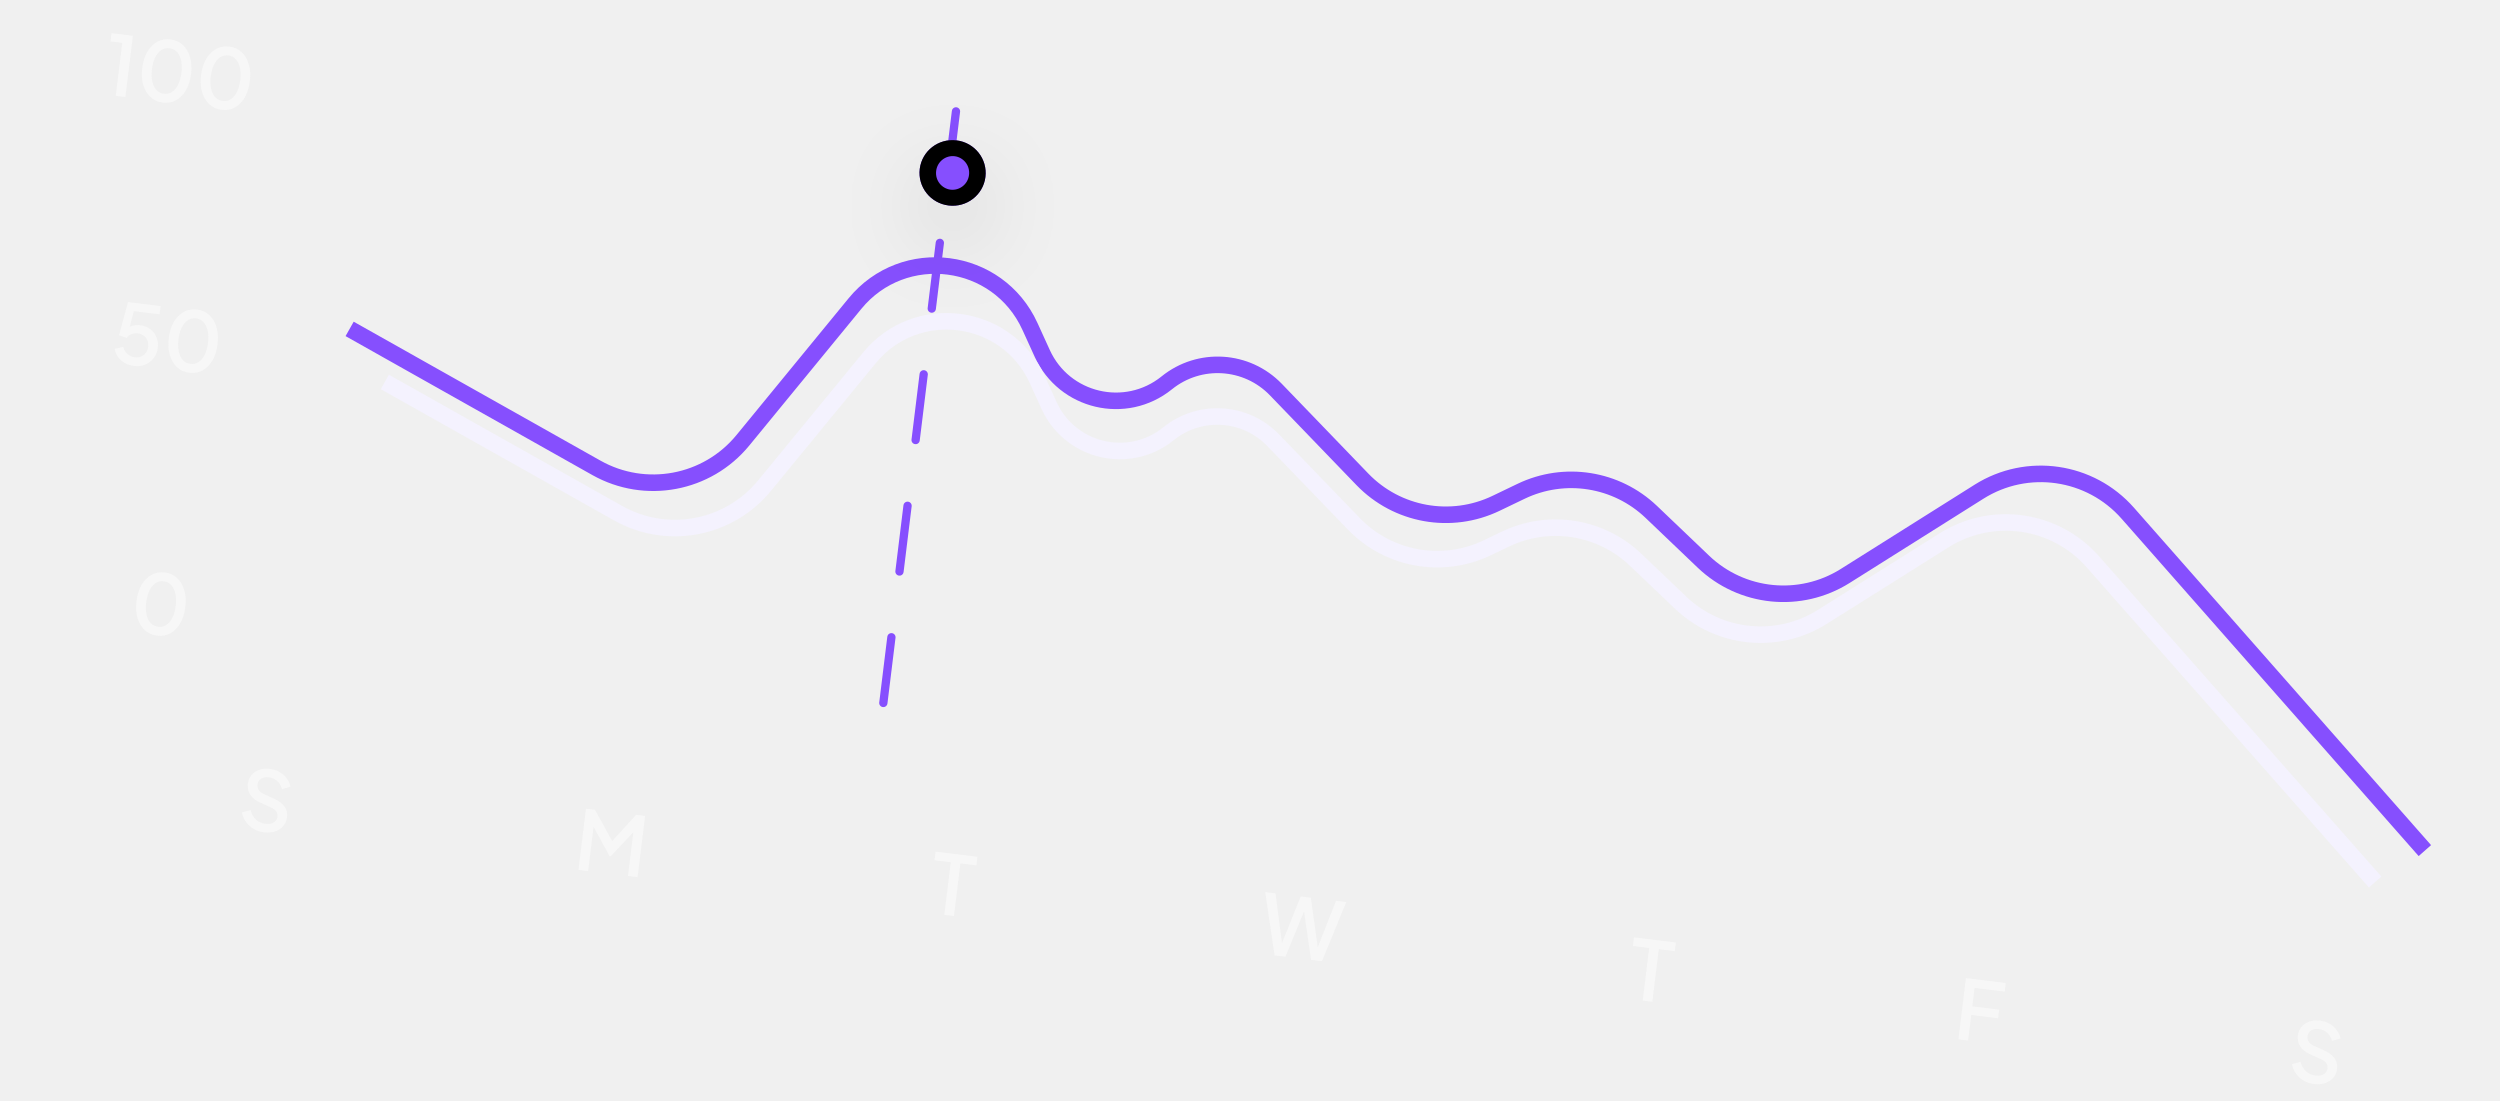
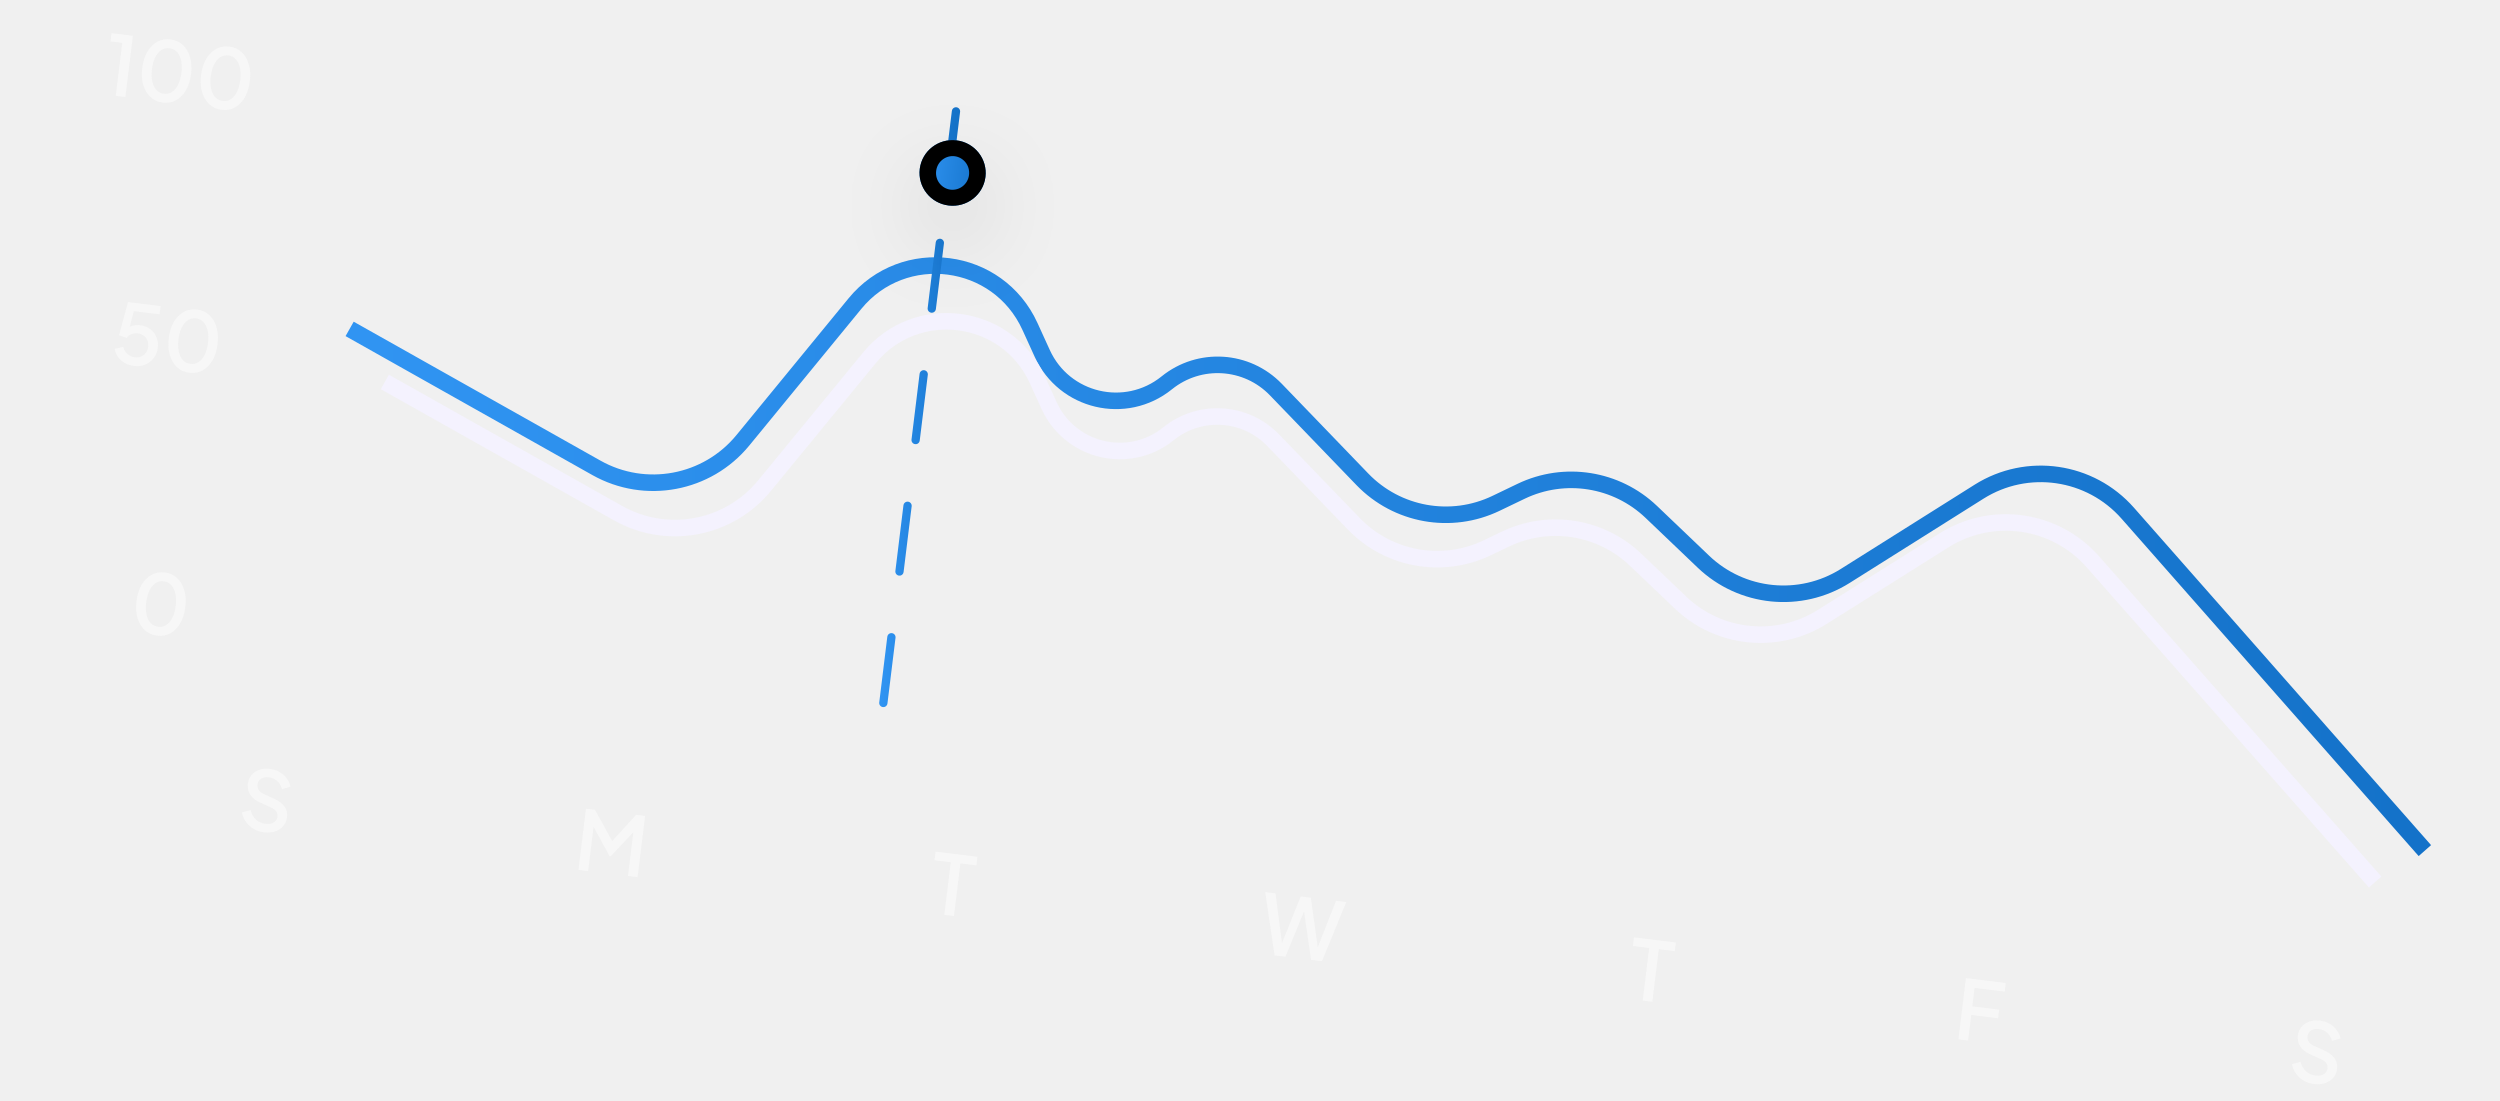
<svg xmlns="http://www.w3.org/2000/svg" width="302" height="133" viewBox="0 0 302 133" fill="none">
+   <defs>
+     <linearGradient id="ecadocStrokeGradientDark" x1="0%" y1="0%" x2="100%" y2="0%">
+       <stop offset="0%" stop-color="#3094F2" />
+       <stop offset="100%" stop-color="#1472C9" />
+     </linearGradient>
+   </defs>
  <path d="M18.979 76.791C18.39 76.719 17.893 76.497 17.489 76.125C17.085 75.746 16.793 75.257 16.611 74.657C16.437 74.051 16.396 73.368 16.49 72.607C16.584 71.839 16.789 71.186 17.103 70.647C17.425 70.109 17.823 69.708 18.299 69.444C18.781 69.181 19.317 69.085 19.906 69.157C20.495 69.23 20.988 69.452 21.386 69.823C21.79 70.195 22.079 70.684 22.253 71.29C22.435 71.889 22.479 72.57 22.386 73.331C22.292 74.092 22.088 74.745 21.772 75.291C21.457 75.83 21.059 76.234 20.576 76.504C20.1 76.768 19.567 76.864 18.979 76.791ZM19.11 75.719C19.474 75.764 19.802 75.69 20.095 75.498C20.387 75.305 20.631 75.013 20.827 74.62C21.023 74.228 21.155 73.751 21.224 73.188C21.293 72.626 21.28 72.13 21.185 71.702C21.09 71.274 20.924 70.931 20.687 70.674C20.45 70.416 20.146 70.265 19.775 70.219C19.411 70.175 19.083 70.249 18.791 70.441C18.499 70.634 18.255 70.926 18.059 71.319C17.863 71.711 17.73 72.188 17.661 72.751C17.593 73.306 17.606 73.802 17.7 74.237C17.796 74.665 17.962 75.007 18.199 75.265C18.442 75.523 18.746 75.675 19.11 75.719Z" fill="#FCFCFC" fill-opacity="0.6" />
  <path d="M31.892 100.542C31.429 100.485 31.009 100.346 30.634 100.125C30.259 99.898 29.951 99.615 29.71 99.276C29.47 98.938 29.308 98.562 29.224 98.149L30.268 97.854C30.39 98.332 30.609 98.715 30.923 99.002C31.237 99.289 31.619 99.46 32.069 99.516C32.333 99.548 32.57 99.537 32.778 99.482C32.987 99.42 33.154 99.32 33.278 99.18C33.41 99.042 33.487 98.874 33.512 98.675C33.545 98.404 33.495 98.18 33.363 98.002C33.23 97.825 33.02 97.671 32.734 97.542L31.398 96.935C30.863 96.694 30.472 96.381 30.224 95.995C29.977 95.602 29.882 95.167 29.941 94.69C29.992 94.273 30.139 93.922 30.383 93.636C30.627 93.344 30.938 93.13 31.318 92.995C31.703 92.862 32.128 92.823 32.591 92.88C33.035 92.934 33.428 93.063 33.773 93.267C34.118 93.464 34.403 93.713 34.628 94.016C34.859 94.32 35.013 94.658 35.088 95.03L34.063 95.337C33.965 94.929 33.774 94.6 33.489 94.35C33.21 94.101 32.869 93.952 32.466 93.902C32.221 93.872 32.001 93.889 31.805 93.952C31.61 94.009 31.449 94.11 31.324 94.256C31.206 94.396 31.134 94.568 31.109 94.773C31.08 95.011 31.13 95.233 31.26 95.437C31.389 95.641 31.604 95.808 31.903 95.939L33.144 96.504C33.711 96.755 34.122 97.068 34.379 97.442C34.636 97.809 34.734 98.241 34.673 98.737C34.623 99.147 34.469 99.498 34.211 99.789C33.961 100.08 33.635 100.296 33.235 100.435C32.836 100.567 32.389 100.603 31.892 100.542Z" fill="#FCFCFC" fill-opacity="0.6" />
  <path d="M69.876 105.086L70.784 97.692L71.876 97.826L74.182 102.018L73.636 101.951L76.838 98.435L77.93 98.569L77.022 105.964L75.861 105.821L76.599 99.806L77.022 99.979L73.764 103.448L73.645 103.433L71.384 99.287L71.786 99.215L71.047 105.23L69.876 105.086Z" fill="#FCFCFC" fill-opacity="0.6" />
  <path d="M114.073 110.513L114.853 104.161L112.888 103.919L113.016 102.877L118.078 103.499L117.95 104.541L116.014 104.303L115.234 110.656L114.073 110.513Z" fill="#FCFCFC" fill-opacity="0.6" />
  <path d="M153.967 115.411L152.84 107.767L154.081 107.919L154.942 114.524L154.635 114.486L157.128 108.294L158.349 108.443L159.27 115.055L158.952 115.016L161.396 108.818L162.627 108.969L159.694 116.115L158.374 115.952L157.431 109.439L157.778 109.482L155.277 115.572L153.967 115.411Z" fill="#FCFCFC" fill-opacity="0.6" />
  <path d="M198.44 120.87L199.22 114.518L197.255 114.277L197.383 113.235L202.445 113.856L202.317 114.898L200.382 114.661L199.602 121.013L198.44 120.87Z" fill="#FCFCFC" fill-opacity="0.6" />
  <path d="M236.576 125.553L237.484 118.159L242.298 118.75L242.17 119.792L238.528 119.344L238.255 121.568L241.5 121.966L241.372 123.008L238.127 122.61L237.748 125.697L236.576 125.553Z" fill="#FCFCFC" fill-opacity="0.6" />
  <path d="M279.533 130.95C279.069 130.893 278.65 130.754 278.274 130.533C277.899 130.306 277.591 130.023 277.351 129.684C277.11 129.346 276.948 128.97 276.864 128.557L277.908 128.262C278.031 128.74 278.249 129.123 278.563 129.41C278.877 129.697 279.259 129.868 279.709 129.923C279.974 129.956 280.21 129.945 280.418 129.89C280.627 129.828 280.794 129.728 280.919 129.588C281.05 129.45 281.128 129.282 281.152 129.083C281.185 128.812 281.136 128.587 281.003 128.41C280.87 128.232 280.661 128.079 280.374 127.95L279.039 127.342C278.504 127.102 278.112 126.789 277.864 126.402C277.617 126.009 277.523 125.575 277.581 125.098C277.632 124.681 277.78 124.33 278.023 124.044C278.267 123.752 278.579 123.538 278.958 123.403C279.344 123.269 279.768 123.231 280.232 123.288C280.675 123.342 281.069 123.471 281.413 123.675C281.759 123.871 282.043 124.121 282.268 124.424C282.5 124.728 282.653 125.066 282.728 125.438L281.703 125.745C281.605 125.337 281.414 125.008 281.129 124.758C280.851 124.509 280.51 124.359 280.106 124.31C279.861 124.28 279.641 124.296 279.445 124.36C279.25 124.416 279.09 124.518 278.964 124.663C278.847 124.803 278.775 124.976 278.75 125.181C278.721 125.419 278.771 125.64 278.9 125.844C279.03 126.048 279.244 126.216 279.544 126.347L280.784 126.912C281.351 127.163 281.763 127.475 282.019 127.849C282.276 128.217 282.374 128.649 282.313 129.145C282.263 129.555 282.109 129.906 281.852 130.197C281.601 130.488 281.276 130.703 280.876 130.842C280.477 130.975 280.029 131.01 279.533 130.95Z" fill="#FCFCFC" fill-opacity="0.6" />
  <path d="M16.175 44.207C15.784 44.159 15.426 44.044 15.099 43.863C14.773 43.675 14.5 43.437 14.28 43.148C14.06 42.859 13.92 42.526 13.858 42.149L14.887 41.893C14.97 42.259 15.142 42.552 15.404 42.772C15.666 42.992 15.965 43.123 16.303 43.165C16.581 43.199 16.833 43.166 17.061 43.066C17.288 42.966 17.474 42.815 17.62 42.611C17.773 42.408 17.866 42.168 17.9 41.89C17.935 41.605 17.903 41.349 17.803 41.122C17.711 40.889 17.566 40.7 17.369 40.555C17.173 40.403 16.936 40.31 16.657 40.276C16.38 40.242 16.117 40.274 15.87 40.371C15.623 40.468 15.434 40.616 15.302 40.815L14.384 40.491L15.46 36.492L19.4 36.976L19.278 37.968L15.794 37.541L16.301 37.109L15.491 40.173L15.155 39.88C15.387 39.627 15.653 39.454 15.954 39.364C16.253 39.273 16.585 39.25 16.949 39.294C17.432 39.354 17.839 39.515 18.17 39.777C18.508 40.033 18.753 40.359 18.906 40.754C19.067 41.143 19.118 41.569 19.061 42.032C19.004 42.502 18.839 42.912 18.568 43.261C18.297 43.611 17.953 43.871 17.535 44.041C17.125 44.212 16.671 44.268 16.175 44.207ZM22.877 45.03C22.288 44.957 21.791 44.735 21.387 44.363C20.984 43.984 20.691 43.495 20.509 42.895C20.335 42.289 20.295 41.606 20.388 40.845C20.483 40.078 20.687 39.424 21.002 38.885C21.323 38.347 21.722 37.946 22.197 37.682C22.68 37.419 23.215 37.323 23.804 37.396C24.393 37.468 24.886 37.69 25.284 38.061C25.689 38.433 25.978 38.922 26.152 39.528C26.334 40.128 26.378 40.808 26.284 41.569C26.191 42.33 25.986 42.983 25.671 43.529C25.356 44.068 24.957 44.472 24.474 44.742C23.998 45.006 23.466 45.102 22.877 45.03ZM23.009 43.958C23.372 44.002 23.701 43.928 23.993 43.736C24.285 43.544 24.529 43.251 24.725 42.859C24.921 42.466 25.054 41.989 25.123 41.426C25.192 40.864 25.179 40.369 25.084 39.941C24.988 39.513 24.822 39.17 24.585 38.912C24.348 38.655 24.044 38.503 23.674 38.458C23.31 38.413 22.982 38.487 22.689 38.679C22.397 38.872 22.153 39.164 21.957 39.557C21.761 39.949 21.629 40.426 21.56 40.989C21.491 41.545 21.504 42.04 21.599 42.475C21.694 42.903 21.86 43.246 22.097 43.503C22.341 43.761 22.645 43.913 23.009 43.958Z" fill="#FCFCFC" fill-opacity="0.6" />
  <path d="M13.984 11.577L14.77 5.175L13.351 5.001L13.473 4.008L16.053 4.325L15.145 11.72L13.984 11.577ZM19.673 12.396C19.084 12.324 18.587 12.102 18.183 11.73C17.779 11.351 17.487 10.862 17.305 10.262C17.131 9.656 17.091 8.973 17.184 8.212C17.278 7.444 17.483 6.791 17.797 6.252C18.119 5.714 18.517 5.313 18.993 5.049C19.475 4.786 20.011 4.69 20.6 4.762C21.189 4.835 21.682 5.056 22.08 5.428C22.484 5.8 22.773 6.289 22.948 6.894C23.129 7.494 23.173 8.175 23.08 8.936C22.986 9.697 22.782 10.35 22.466 10.896C22.152 11.435 21.753 11.839 21.27 12.109C20.794 12.373 20.262 12.469 19.673 12.396ZM19.804 11.324C20.168 11.369 20.496 11.295 20.789 11.103C21.081 10.91 21.325 10.618 21.521 10.225C21.717 9.833 21.849 9.356 21.919 8.793C21.988 8.231 21.974 7.735 21.879 7.307C21.784 6.879 21.618 6.536 21.381 6.279C21.144 6.021 20.84 5.87 20.47 5.824C20.106 5.78 19.777 5.854 19.485 6.046C19.193 6.239 18.949 6.531 18.753 6.923C18.557 7.316 18.424 7.793 18.355 8.356C18.287 8.911 18.3 9.407 18.395 9.841C18.49 10.27 18.656 10.612 18.893 10.87C19.137 11.128 19.44 11.28 19.804 11.324ZM26.777 13.269C26.189 13.196 25.692 12.974 25.288 12.602C24.884 12.223 24.592 11.734 24.41 11.134C24.236 10.528 24.195 9.845 24.289 9.084C24.383 8.317 24.588 7.663 24.902 7.124C25.224 6.586 25.622 6.185 26.098 5.921C26.58 5.658 27.116 5.562 27.705 5.635C28.294 5.707 28.787 5.929 29.185 6.3C29.589 6.672 29.878 7.161 30.052 7.767C30.234 8.367 30.278 9.047 30.185 9.808C30.091 10.569 29.887 11.222 29.571 11.768C29.257 12.307 28.858 12.711 28.375 12.981C27.899 13.245 27.366 13.341 26.777 13.269ZM26.909 12.197C27.273 12.241 27.601 12.168 27.893 11.975C28.186 11.783 28.43 11.49 28.626 11.098C28.822 10.705 28.954 10.228 29.023 9.666C29.093 9.103 29.079 8.608 28.984 8.18C28.889 7.752 28.723 7.409 28.486 7.151C28.249 6.894 27.945 6.742 27.574 6.697C27.21 6.652 26.882 6.726 26.59 6.918C26.298 7.111 26.054 7.403 25.858 7.796C25.662 8.188 25.529 8.666 25.46 9.228C25.392 9.784 25.405 10.279 25.499 10.714C25.595 11.142 25.761 11.485 25.998 11.742C26.241 12.001 26.545 12.152 26.909 12.197Z" fill="#FCFCFC" fill-opacity="0.6" />
-   <path d="M42.234 39.731L72.043 56.513C77.966 59.848 85.428 58.446 89.737 53.19L103.276 36.676C109.171 29.487 120.561 30.971 124.417 39.43L125.906 42.697C128.556 48.51 135.978 50.261 140.947 46.246V46.246C144.89 43.06 150.613 43.416 154.131 47.066L164.575 57.901C168.766 62.249 175.273 63.419 180.717 60.804L183.747 59.348C188.999 56.825 195.264 57.818 199.478 61.841L205.774 67.853C210.414 72.284 217.472 72.993 222.901 69.575L239.066 59.398C244.88 55.737 252.491 56.837 257.032 61.993L292.923 102.752" stroke="#864FFE" stroke-width="2" />
+   <path d="M42.234 39.731L72.043 56.513C77.966 59.848 85.428 58.446 89.737 53.19L103.276 36.676C109.171 29.487 120.561 30.971 124.417 39.43L125.906 42.697C128.556 48.51 135.978 50.261 140.947 46.246V46.246C144.89 43.06 150.613 43.416 154.131 47.066L164.575 57.901C168.766 62.249 175.273 63.419 180.717 60.804L183.747 59.348C188.999 56.825 195.264 57.818 199.478 61.841L205.774 67.853C210.414 72.284 217.472 72.993 222.901 69.575L239.066 59.398C244.88 55.737 252.491 56.837 257.032 61.993L292.923 102.752" stroke="url(#ecadocStrokeGradientDark)" stroke-width="2" />
  <path d="M46.489 46.14L74.667 61.99C80.587 65.32 88.043 63.92 92.352 58.67L105.031 43.222C110.686 36.332 121.605 37.754 125.306 45.863L126.733 48.99C129.277 54.563 136.392 56.243 141.16 52.395V52.395C144.941 49.343 150.428 49.684 153.803 53.181L163.538 63.27C167.728 67.612 174.229 68.781 179.669 66.171L181.858 65.121C187.106 62.603 193.365 63.594 197.577 67.612L203.017 72.801C207.656 77.224 214.706 77.933 220.132 74.521L234.856 65.263C240.667 61.609 248.271 62.707 252.81 67.856L286.919 106.547" stroke="#F4F2FE" stroke-width="2" />
-   <line x1="115.482" y1="13.456" x2="106.424" y2="87.229" stroke="#864FFE" stroke-linecap="round" stroke-dasharray="8 8" />
+   <line x1="115.482" y1="13.456" x2="106.424" y2="87.229" stroke="url(#ecadocStrokeGradientDark)" stroke-linecap="round" stroke-dasharray="8 8" />
  <g filter="url(#filter0_d_188_147025)">
    <mask id="path-14-inside-1_188_147025" fill="white">
      <ellipse cx="115.073" cy="20.891" rx="4" ry="3.965" transform="rotate(7 115.073 20.8913)" />
    </mask>
-     <ellipse cx="115.073" cy="20.891" rx="4" ry="3.965" transform="rotate(7 115.073 20.8913)" fill="#864FFE" />
+     <ellipse cx="115.073" cy="20.891" rx="4" ry="3.965" transform="rotate(7 115.073 20.8913)" fill="url(#ecadocStrokeGradientDark)" />
    <path d="M119.043 21.379L113.088 20.648C113.231 19.482 114.275 18.743 115.321 18.871L114.59 24.826L113.859 30.782C119.29 31.448 124.322 27.622 124.998 22.11L119.043 21.379ZM114.59 24.826L115.321 18.871C116.367 19 117.201 19.97 117.058 21.135L111.103 20.404L105.147 19.673C104.471 25.185 108.427 30.115 113.859 30.782L114.59 24.826ZM111.103 20.404L117.058 21.135C116.915 22.301 115.871 23.04 114.825 22.912L115.556 16.956L116.287 11.001C110.856 10.334 105.824 14.161 105.147 19.673L111.103 20.404ZM115.556 16.956L114.825 22.912C113.779 22.783 112.945 21.813 113.088 20.648L119.043 21.379L124.998 22.11C125.675 16.598 121.719 11.668 116.287 11.001L115.556 16.956Z" fill="black" mask="url(#path-14-inside-1_188_147025)" />
  </g>
  <defs>
    <filter id="filter0_d_188_147025" x="101.074" y="10.926" width="28" height="27.932" filterUnits="userSpaceOnUse" color-interpolation-filters="sRGB">
      <feFlood flood-opacity="0" result="BackgroundImageFix" />
      <feColorMatrix in="SourceAlpha" type="matrix" values="0 0 0 0 0 0 0 0 0 0 0 0 0 0 0 0 0 0 127 0" result="hardAlpha" />
      <feOffset dy="4" />
      <feGaussianBlur stdDeviation="5" />
      <feComposite in2="hardAlpha" operator="out" />
      <feColorMatrix type="matrix" values="0 0 0 0 0 0 0 0 0 0 0 0 0 0 0 0 0 0 0.12 0" />
      <feBlend mode="normal" in2="BackgroundImageFix" result="effect1_dropShadow_188_147025" />
      <feBlend mode="normal" in="SourceGraphic" in2="effect1_dropShadow_188_147025" result="shape" />
    </filter>
  </defs>
</svg>
